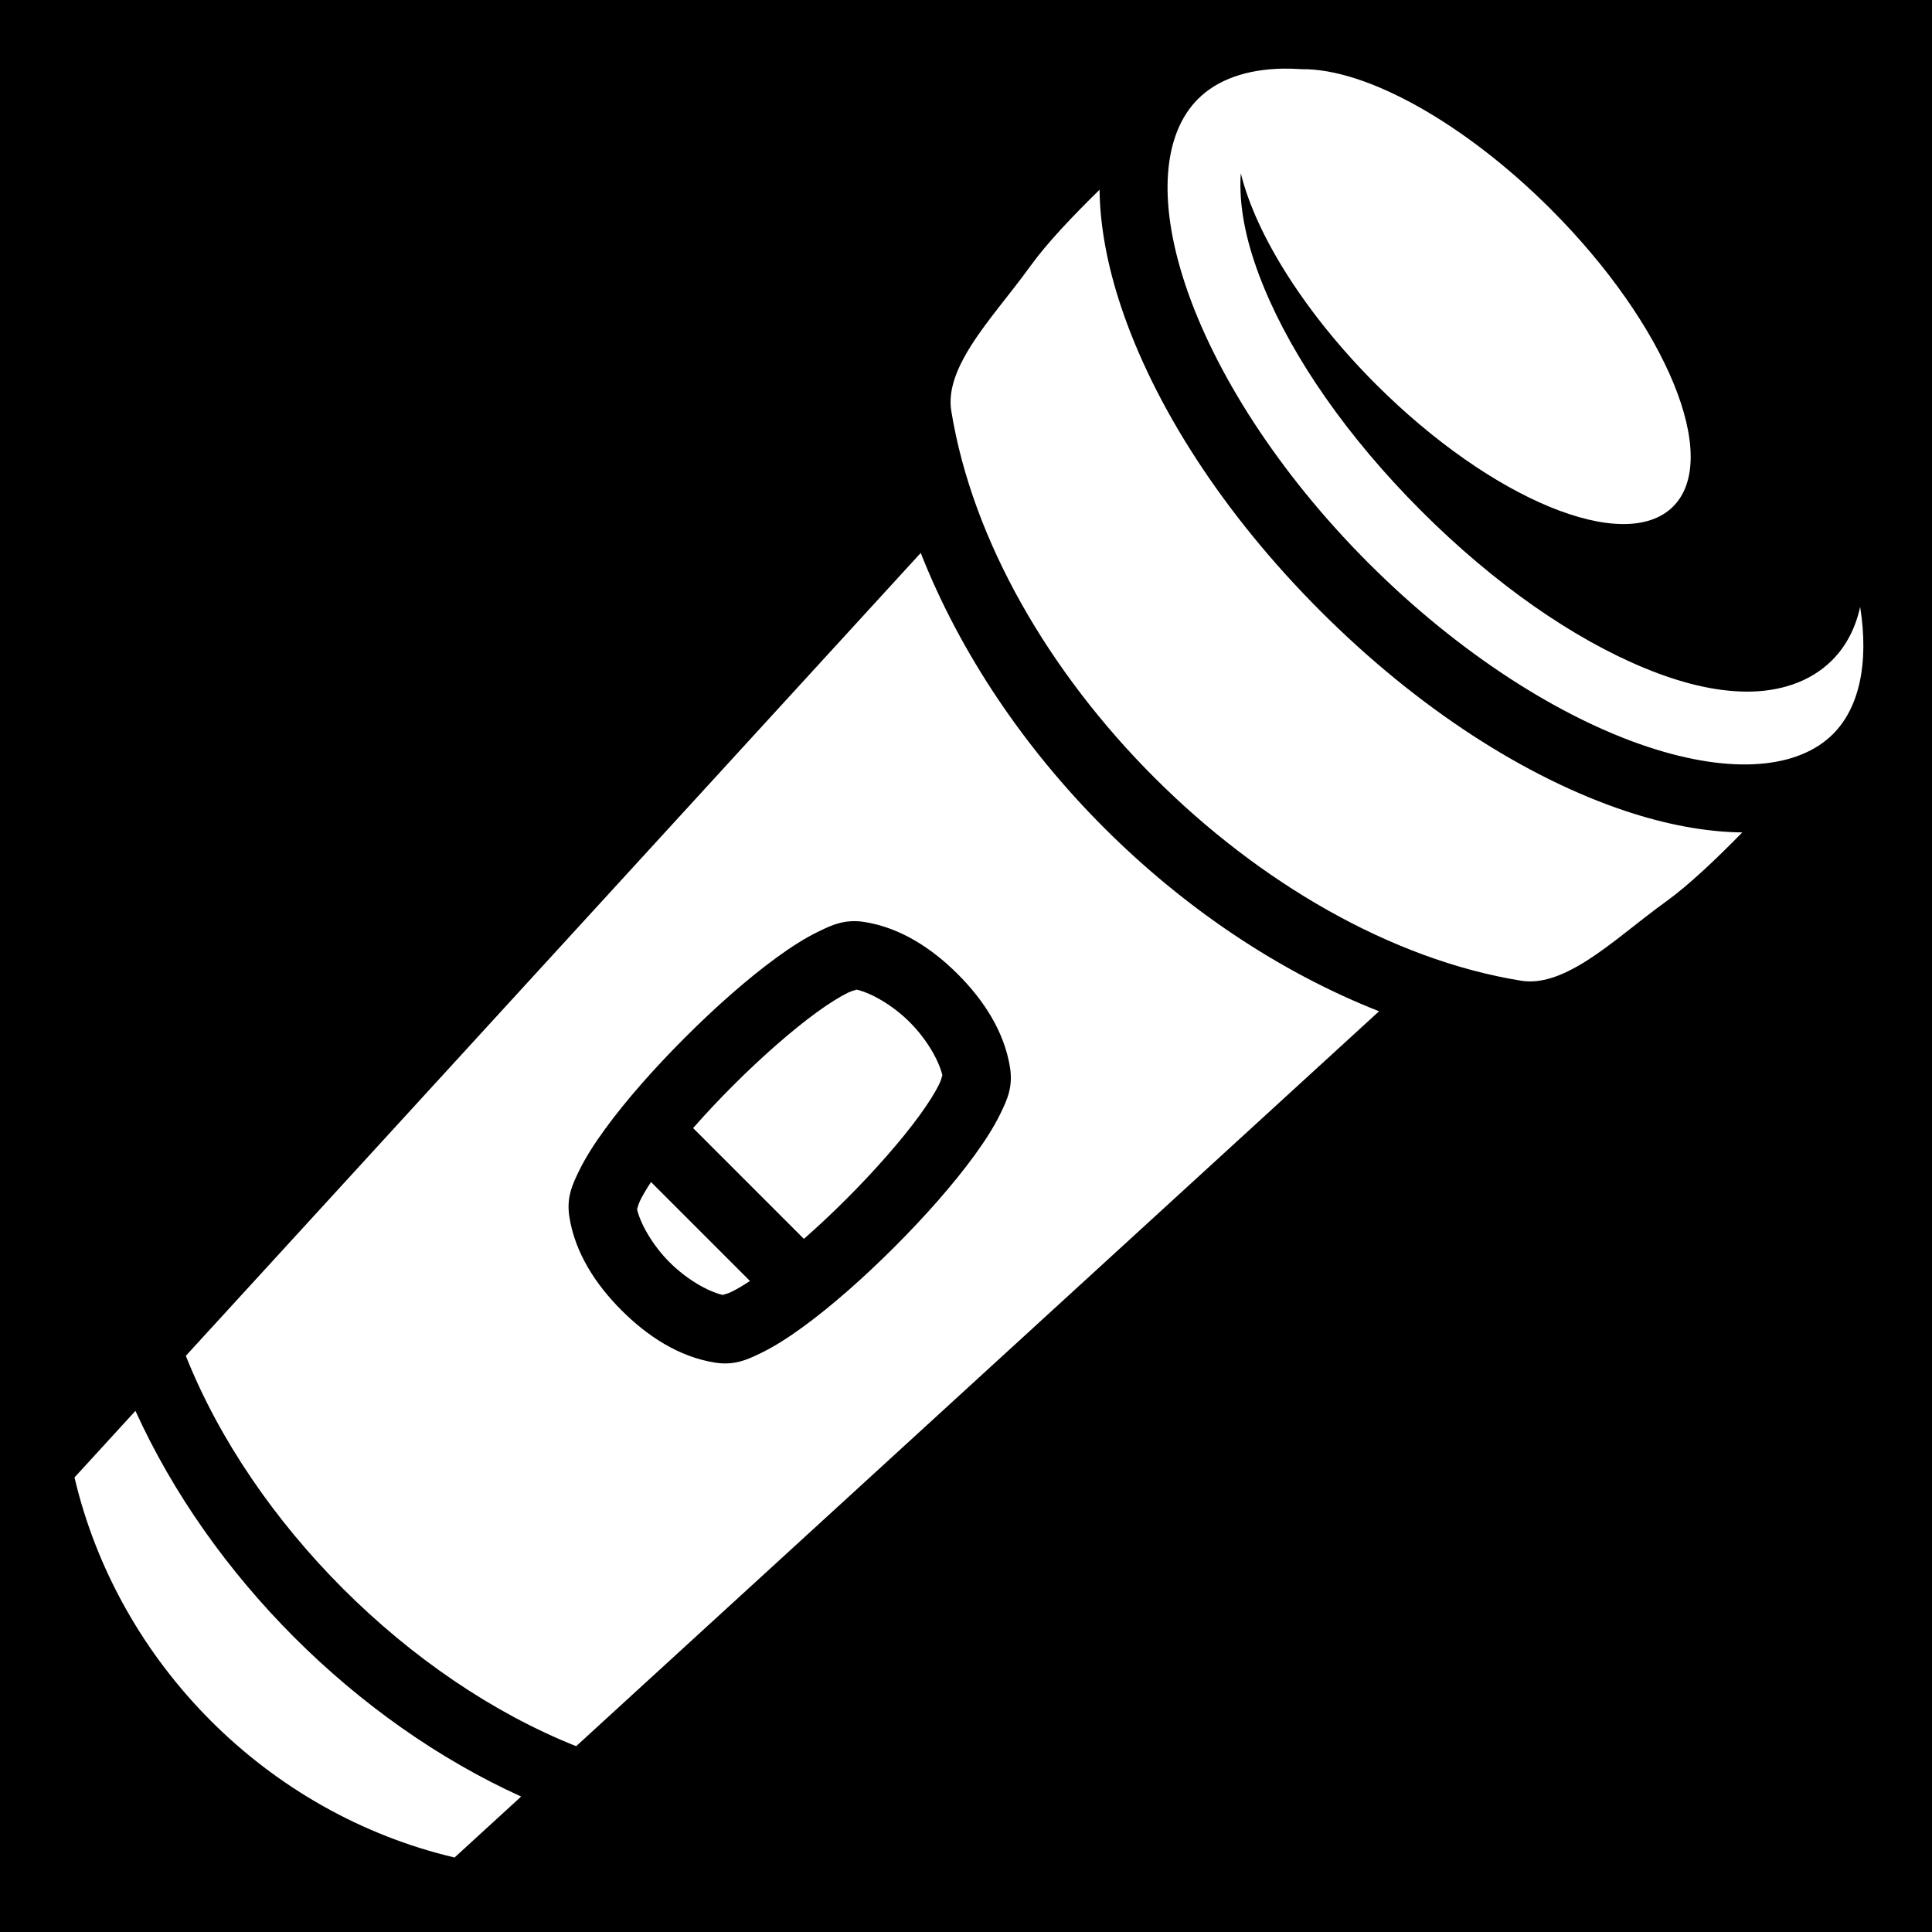
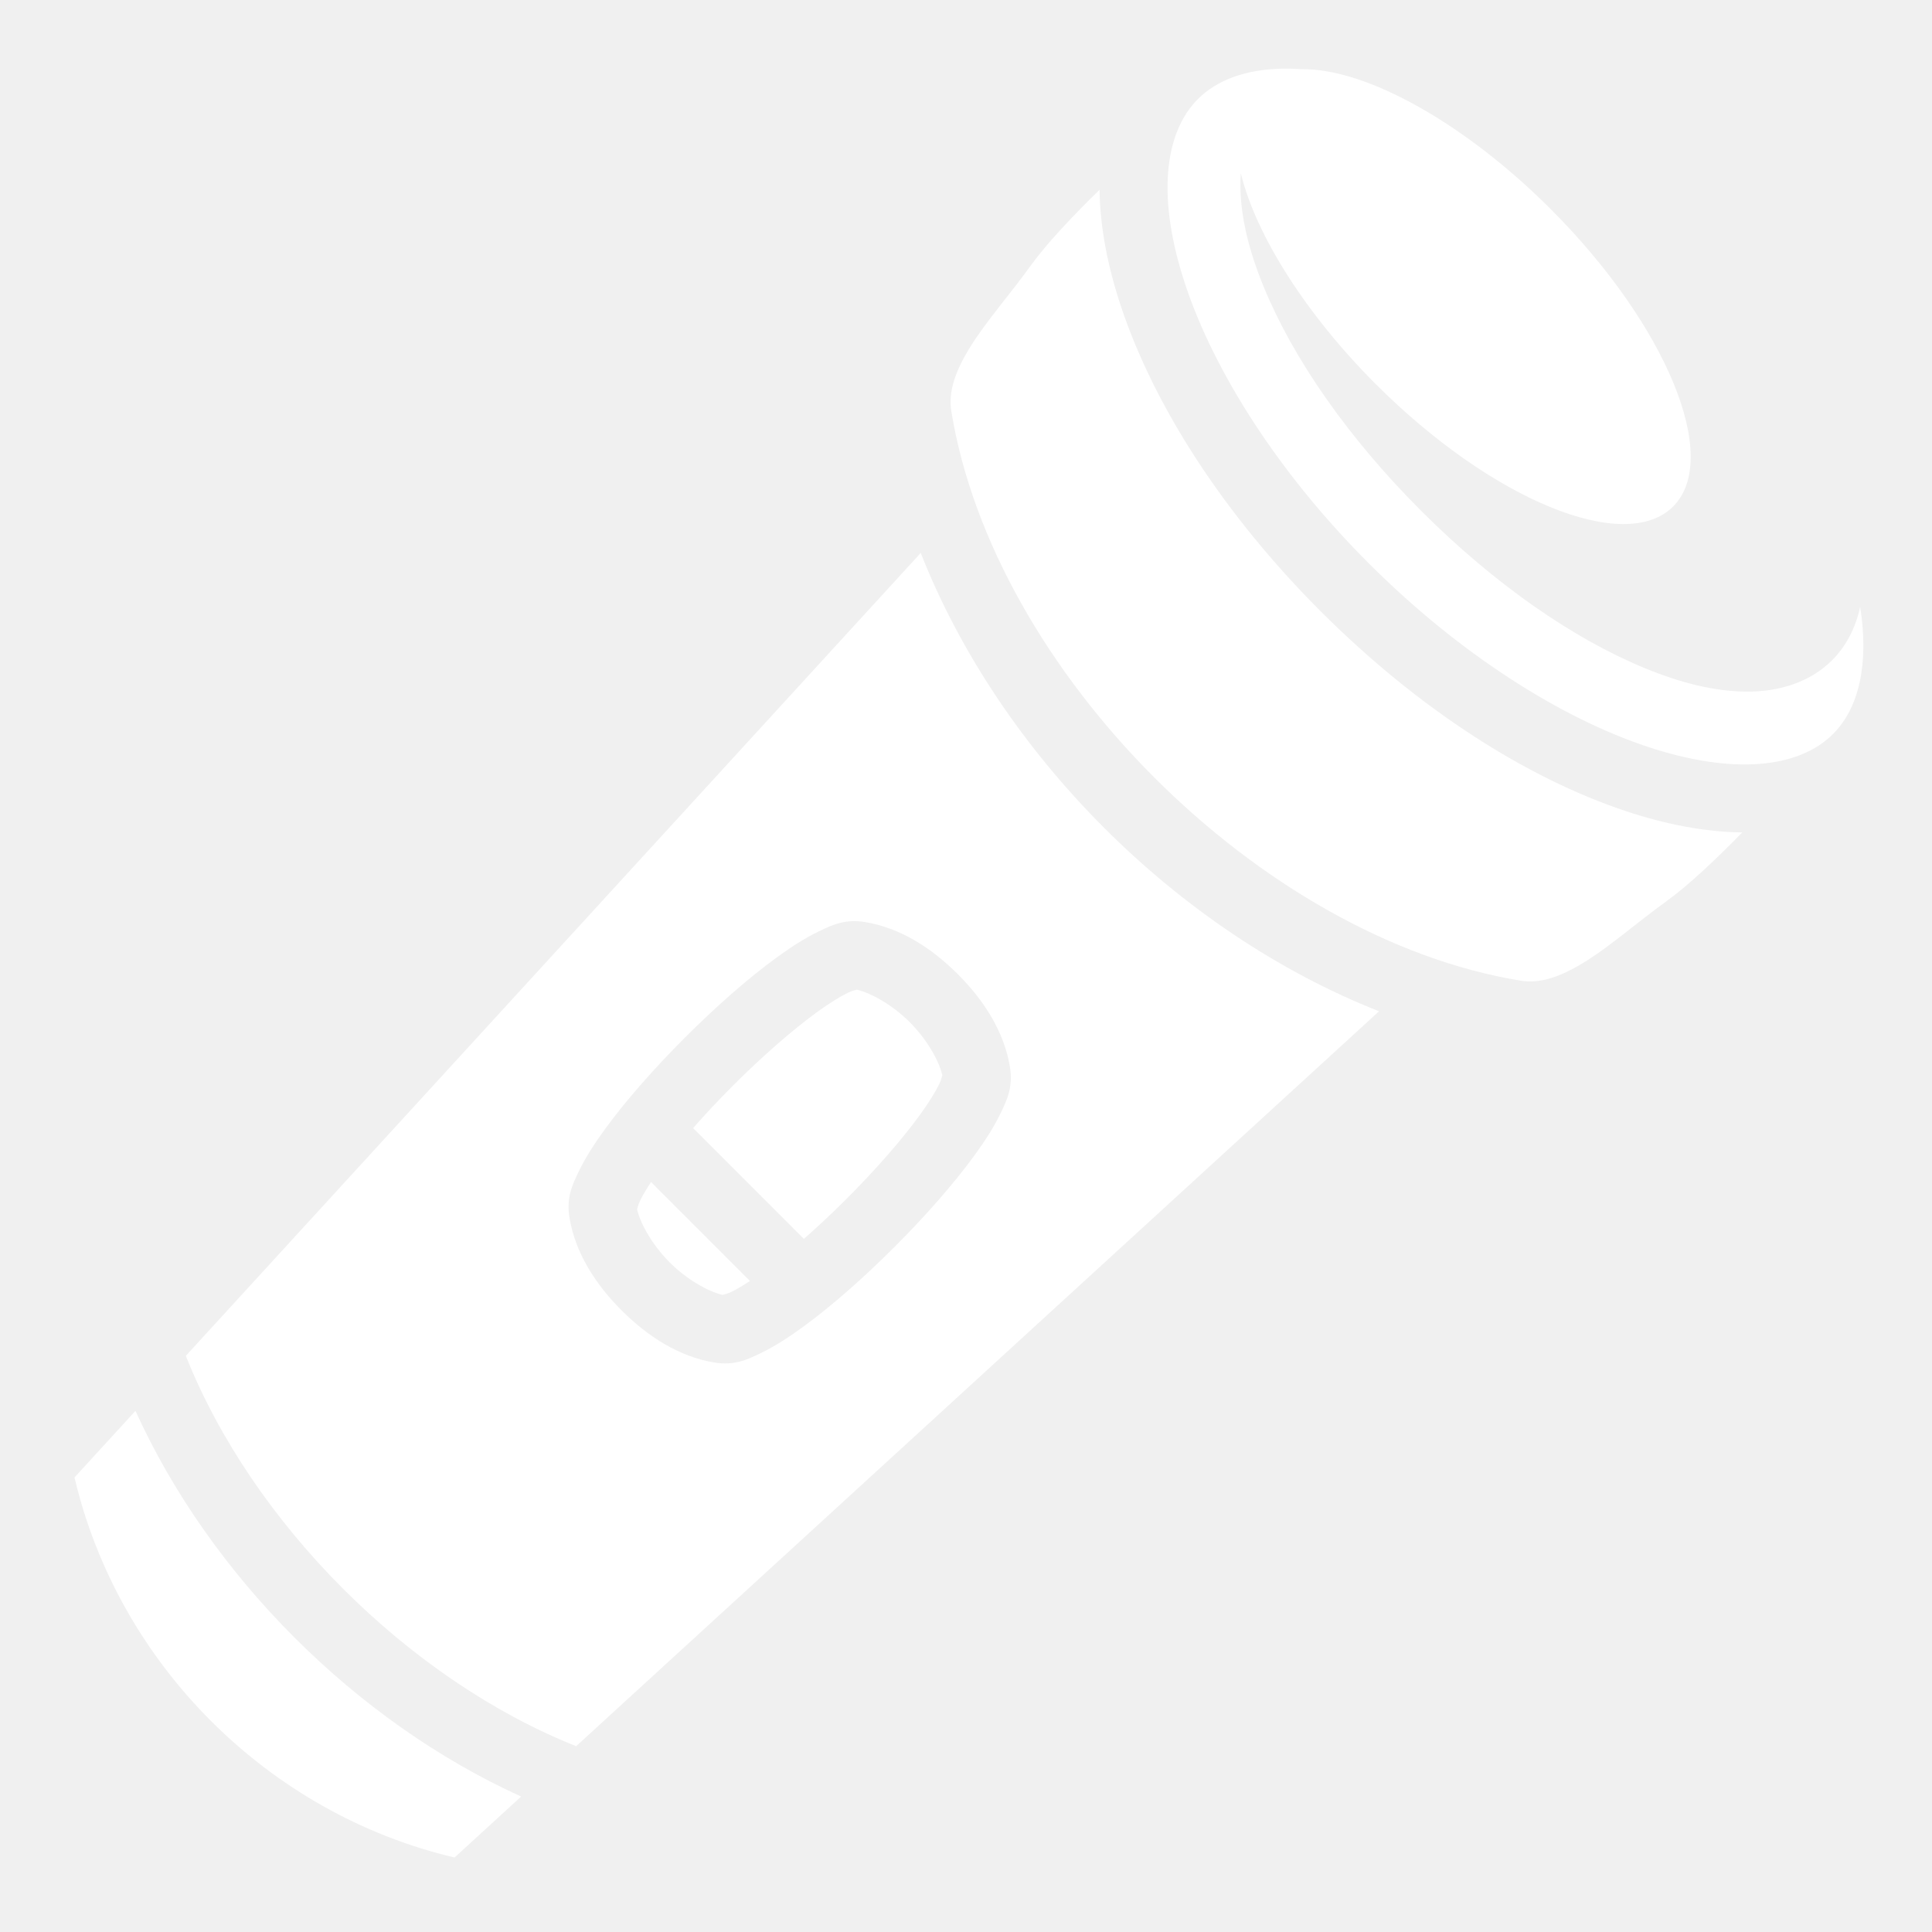
- <svg xmlns="http://www.w3.org/2000/svg" viewBox="0 0 512 512">
-   <path d="M0 0h512v512H0z" />
+ <svg xmlns="http://www.w3.org/2000/svg" viewBox="0 0 512 512" width="512" height="512">
  <path fill="#fff" d="M340.162 18.186c-9.86.138-17.596 2.957-22.69 8.052-9.06 9.058-10.928 26.47-3.318 49.3 7.61 22.832 24.437 49.604 48.57 73.737 24.134 24.134 50.906 40.96 73.737 48.57 22.832 7.61 40.244 5.744 49.302-3.314 6.863-6.862 9.587-18.53 7.2-33.71-1.16 5.313-3.534 10.246-7.442 14.155-5.97 5.968-14.318 8.374-22.776 8.31-8.458-.063-17.446-2.342-26.898-6.234-18.906-7.784-39.76-22.21-59.22-41.673-19.463-19.462-33.89-40.317-41.675-59.223-3.89-9.452-6.17-18.438-6.233-26.896-.01-1.117.03-2.232.11-3.34a78.697 32.79 45 0 0 35.736 55.848 78.697 32.79 45 0 0 78.832 32.46 78.697 32.79 45 0 0-32.46-78.833 78.697 32.79 45 0 0-66.003-37.06c-1.638-.112-3.234-.17-4.77-.147zm-48.767 32.1c-6.988 6.83-13.964 14.17-18.243 20.107-5.328 7.392-11.51 14.412-15.722 21.066-4.212 6.653-6.17 12.26-5.323 17.483 11.187 68.933 82.017 139.763 150.95 150.95 5.223.847 10.83-1.11 17.484-5.323 6.655-4.212 13.675-10.394 21.067-15.722 5.936-4.28 13.276-11.255 20.108-18.243-9.795-.105-20.302-2.133-30.945-5.68-26.306-8.77-54.92-27.068-80.772-52.92-25.853-25.854-44.15-54.47-52.92-80.775-3.548-10.643-5.578-21.15-5.683-30.945zm-47.39 96.247L49.244 359.31c17.678 44.414 59.03 85.767 103.446 103.446l212.777-194.76c-53.32-20.988-100.475-68.143-121.463-121.463zm-16.806 97.6c.597.03 1.22.094 1.87.197 9.537 1.506 17.898 6.978 24.76 13.84 6.862 6.862 12.334 15.223 13.84 24.76.82 5.203-.81 8.604-2.547 12.187-1.736 3.583-4.078 7.227-6.89 11.088-5.626 7.723-13.153 16.222-21.196 24.266-8.043 8.044-16.545 15.573-24.267 21.198-3.862 2.813-7.505 5.155-11.088 6.89-3.583 1.736-6.985 3.37-12.188 2.547-9.536-1.505-17.897-6.977-24.76-13.84-6.862-6.862-12.334-15.222-13.84-24.76-.82-5.202.812-8.604 2.547-12.187 1.737-3.583 4.08-7.226 6.892-11.088 5.625-7.722 13.154-16.224 21.197-24.267s16.542-15.57 24.265-21.195c3.86-2.813 7.505-5.155 11.088-6.89 2.687-1.303 5.272-2.547 8.592-2.74.553-.034 1.126-.036 1.724-.005zm-.936 17.976c.275.043.563.103.86.173.084-.04-.152-.062-.86-.174zm.86.173c-.138.064-1.118.174-2.395.793-2.075 1.005-5.04 2.838-8.337 5.24-6.597 4.805-14.624 11.862-22.137 19.375-3.71 3.71-7.303 7.542-10.572 11.267l29.36 29.36c3.724-3.27 7.556-6.864 11.265-10.573 7.512-7.513 14.57-15.54 19.374-22.137 2.402-3.298 4.235-6.262 5.24-8.336.62-1.276.73-2.256.793-2.393-.927-3.9-4.15-9.512-8.615-13.98-4.467-4.465-10.08-7.687-13.98-8.614zm22.593 22.594c.07.296.13.584.174.86-.11-.71-.134-.945-.173-.86zm-77.192 28.375c-1.24 1.893-2.246 3.595-2.884 4.912-.616 1.272-.73 2.247-.792 2.39.925 3.9 4.147 9.515 8.615 13.983s10.082 7.69 13.982 8.615c.144-.063 1.12-.176 2.39-.793 1.318-.64 3.02-1.644 4.913-2.885l-26.223-26.223zm18.92 29.9c-.09.04.143.06.856.172-.273-.043-.56-.102-.855-.172zm-22.597-22.597c-.07-.295-.13-.582-.172-.856.112.712.132.945.172.855zM35.895 373.893L19.742 391.54c11.654 49.472 51.246 89.064 100.72 100.718l17.645-16.153C94.302 456.21 55.79 417.698 35.895 373.893z" />
</svg>
